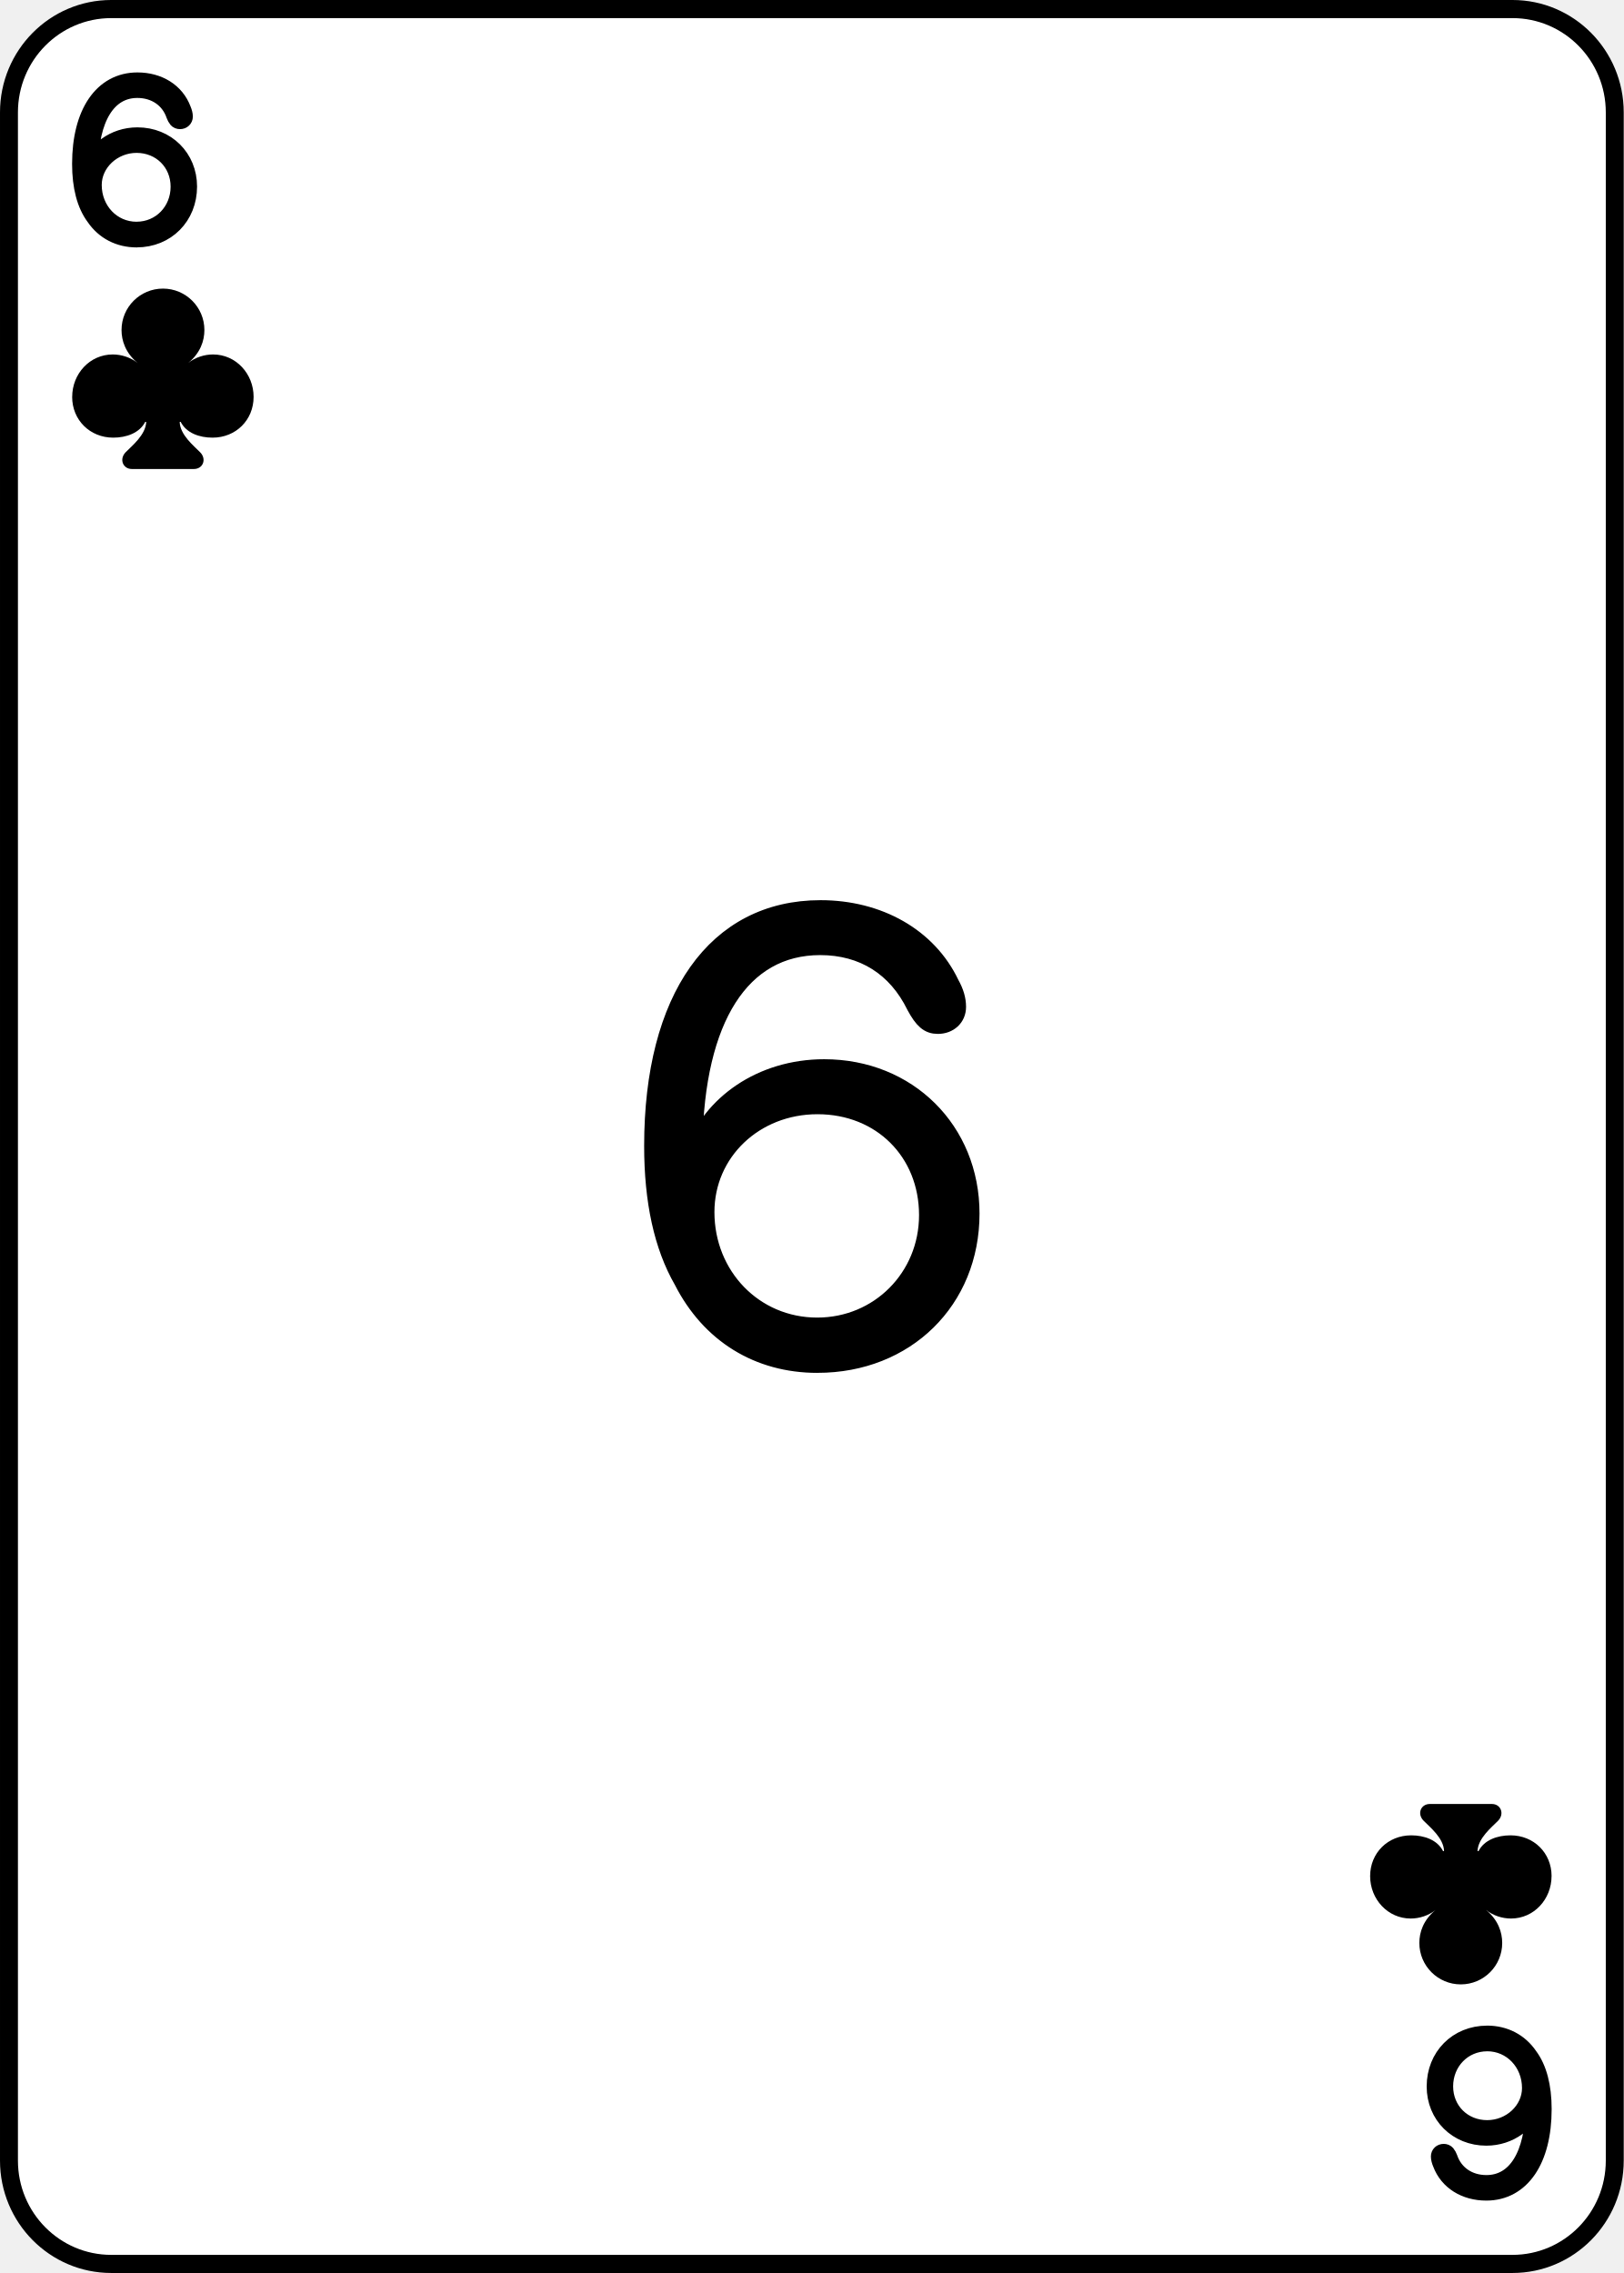
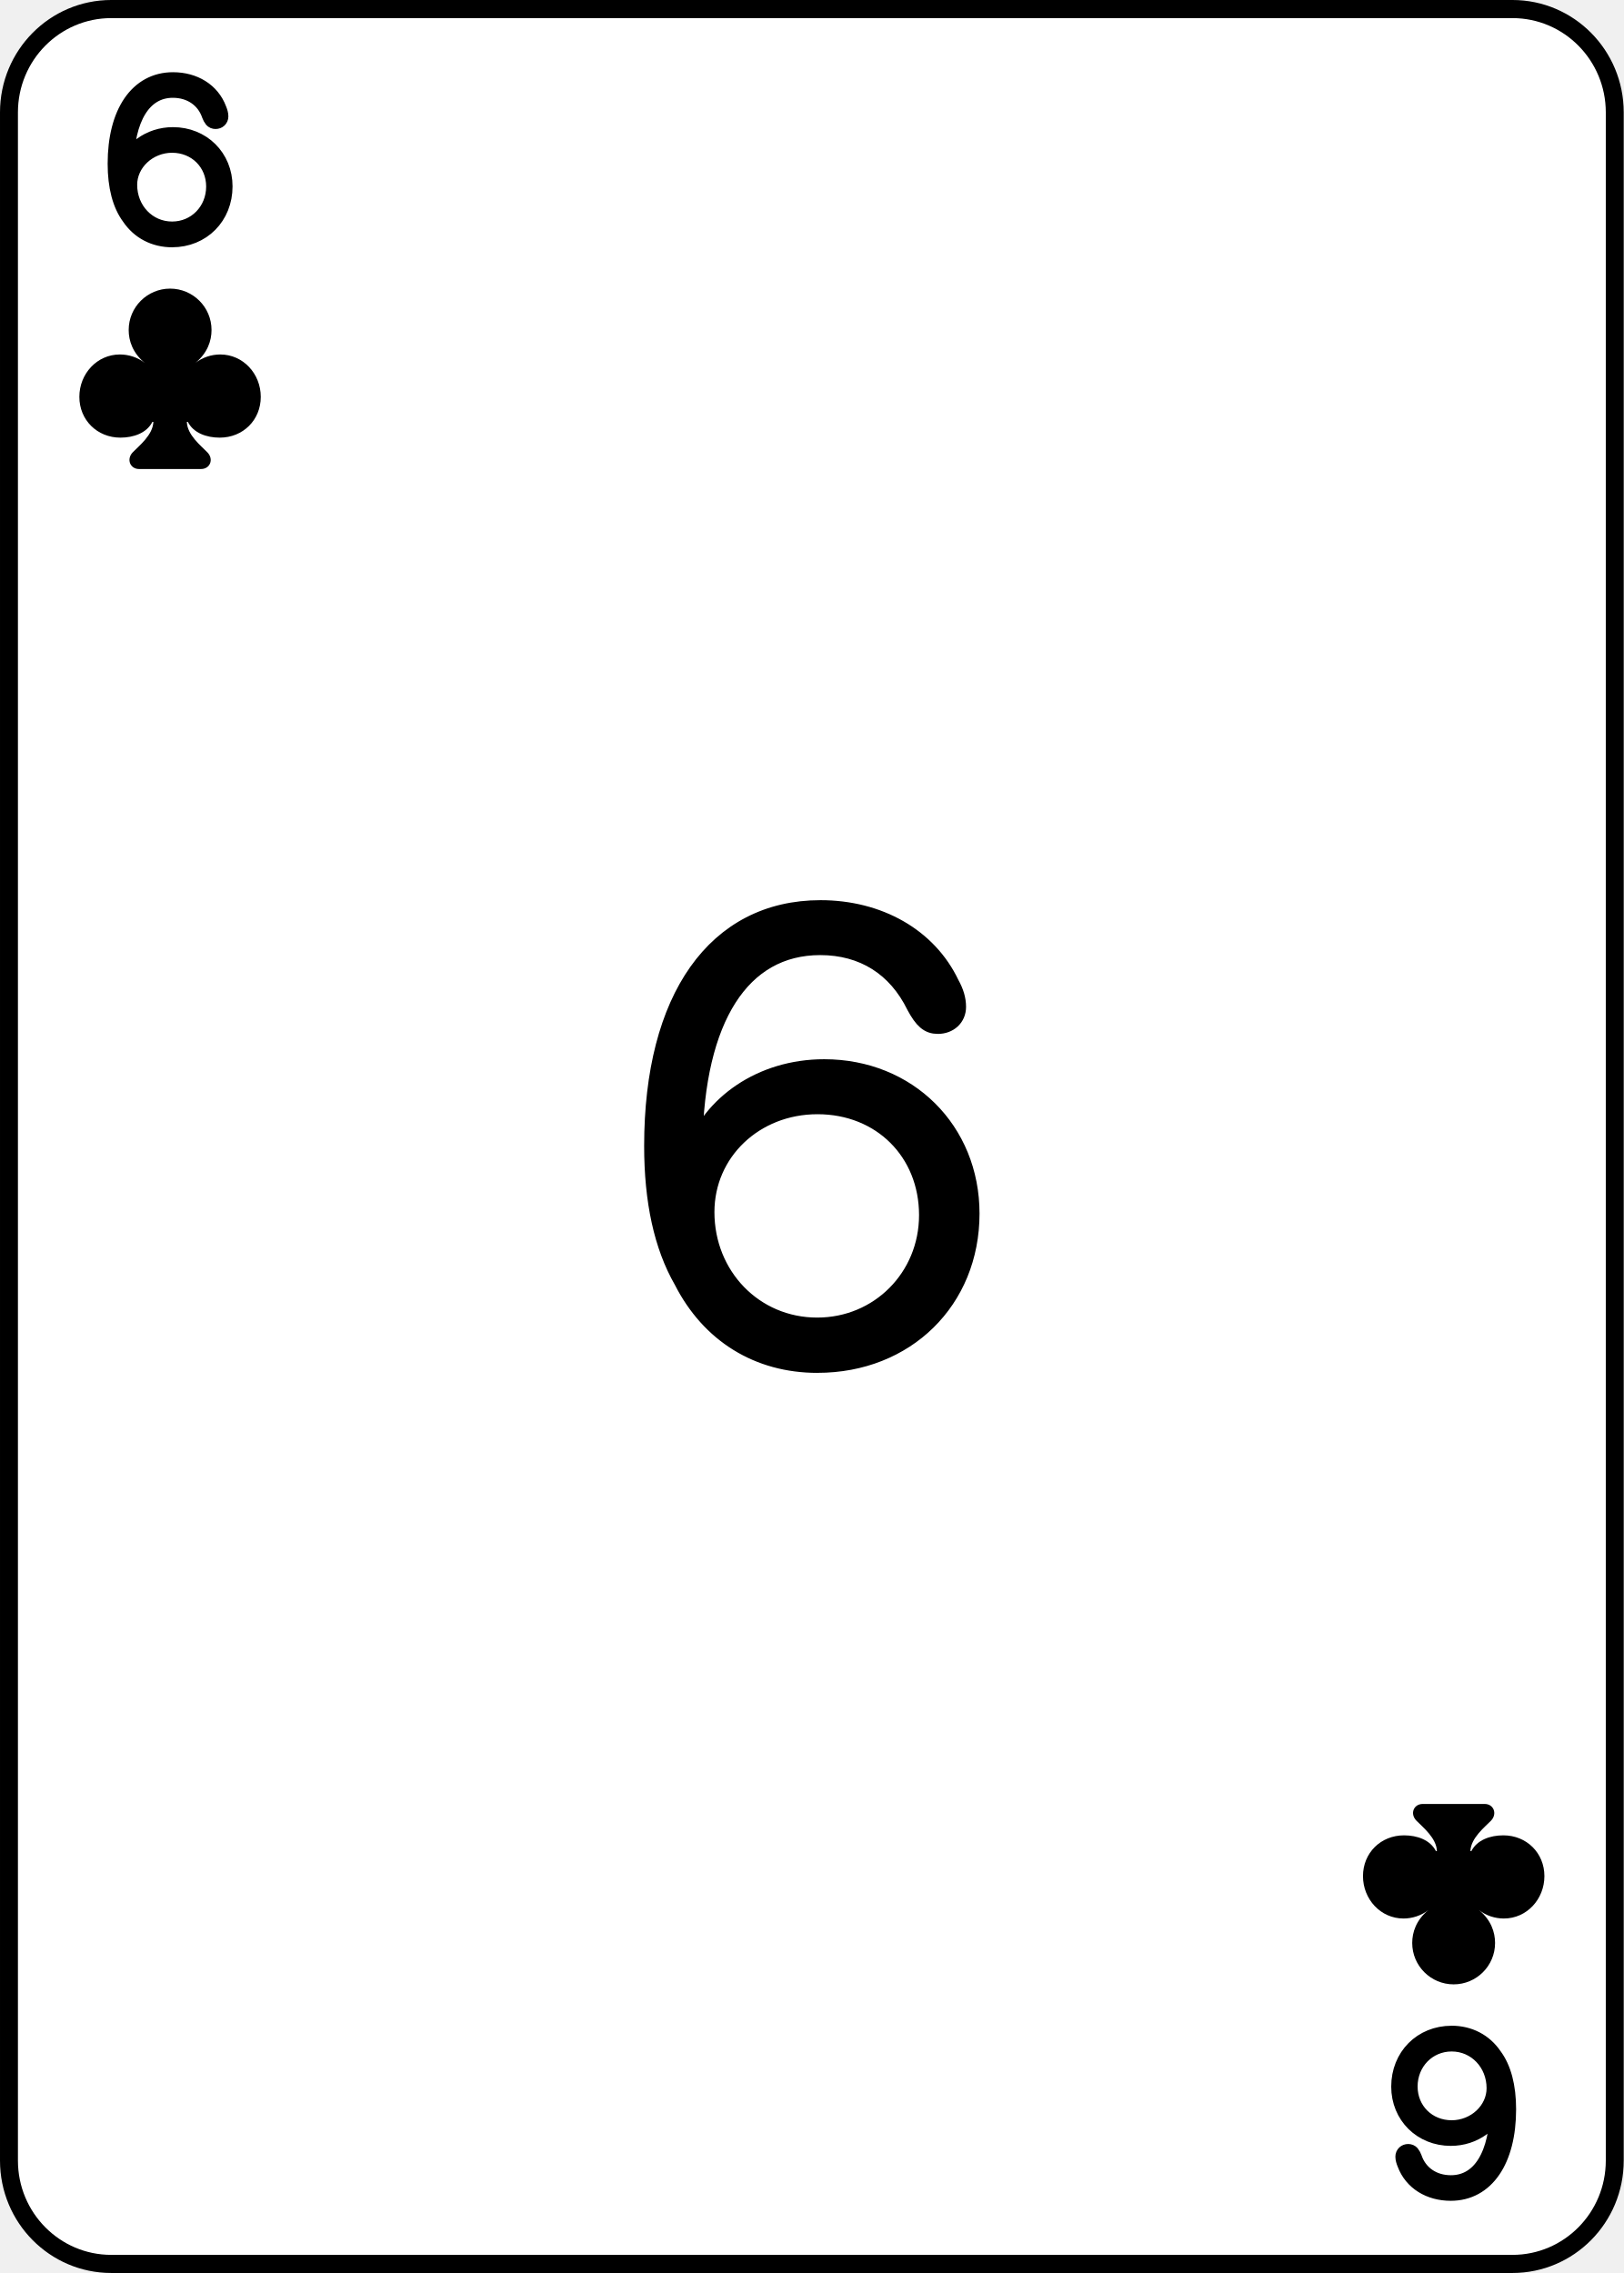
<svg xmlns="http://www.w3.org/2000/svg" width="180" height="252" viewBox="0 0 47.625 66.675" version="1.1" id="svg1" xml:space="preserve">
  <defs id="defs1" />
  <g id="layer6" transform="matrix(0.9999891,0,0,1.01019,-238.1229,-0.00209528)">
    <path style="fill:#ffffff;fill-opacity:1;stroke:#000000;stroke-width:0.526;stroke-linecap:round;stroke-linejoin:round;stroke-dasharray:none" id="rect1-2" width="47.099" height="65.476" x="0.261" y="0.265" d="M 3.261,0.265 H 44.36 a 3,3 45 0 1 3,3 V 62.741 a 3,3 135 0 1 -3,3 H 3.261 a 3,3 45 0 1 -3,-3 V 3.265 A 3,3 135 0 1 3.261,0.265 Z" transform="translate(238.1276,-2.9988694e-5)" />
    <path style="font-weight:300;font-size:18.252px;font-family:'SF Pro Rounded';-inkscape-font-specification:'SF Pro Rounded Light';letter-spacing:-7.108px;word-spacing:0px;stroke:#000000;stroke-width:0.526;stroke-linecap:round;stroke-linejoin:round" d="m 260.777,39.806 c 2.576,0 4.465,-1.854 4.465,-4.385 0,-2.424 -1.827,-4.242 -4.269,-4.242 -1.845,0 -3.297,1.061 -3.788,2.442 h -0.027 c 0,-0.053 0,-0.152 0,-0.223 0.053,-3.672 1.39,-5.784 3.698,-5.784 1.257,0 2.228,0.615 2.781,1.747 0.223,0.41 0.383,0.553 0.651,0.553 0.321,0 0.561,-0.214 0.561,-0.526 0,-0.214 -0.062,-0.428 -0.196,-0.668 -0.651,-1.372 -2.094,-2.183 -3.788,-2.183 -3.048,0 -4.884,2.593 -4.884,6.907 0,1.613 0.285,2.923 0.864,3.93 0.793,1.56 2.201,2.433 3.93,2.433 z m -0.009,-1.087 c -1.845,0 -3.262,-1.479 -3.262,-3.342 0,-1.756 1.435,-3.119 3.271,-3.119 1.863,0 3.226,1.364 3.226,3.208 0,1.818 -1.426,3.253 -3.235,3.253 z" id="text3-8-1-1-3-3" transform="scale(1.005087,0.9949383)" aria-label="6" />
-     <path d="m 240.909,6.959 c 0.861,0 1.499,-0.645 1.499,-1.512 0,-0.836 -0.635,-1.465 -1.478,-1.465 -0.676,0 -1.243,0.426 -1.391,1.009 h -0.012 c 0,-0.028 -0.003,-0.086 -0.003,-0.126 0.009,-1.422 0.528,-2.267 1.404,-2.267 0.524,0 0.941,0.287 1.101,0.753 0.049,0.12 0.077,0.157 0.145,0.157 0.065,0 0.111,-0.043 0.111,-0.105 0,-0.056 -0.018,-0.123 -0.049,-0.197 -0.194,-0.521 -0.694,-0.827 -1.305,-0.827 -1.012,0 -1.644,0.925 -1.644,2.406 0,0.666 0.139,1.188 0.407,1.546 0.275,0.404 0.706,0.629 1.215,0.629 z m -0.003,-0.222 c -0.722,0 -1.28,-0.592 -1.28,-1.336 0,-0.657 0.583,-1.2 1.28,-1.2 0.713,0 1.256,0.54 1.256,1.249 0,0.722 -0.549,1.286 -1.256,1.286 z" id="text1-4-8-9-6-8" style="font-weight:200;font-size:6.318px;font-family:'SF Pro Rounded';-inkscape-font-specification:'SF Pro Rounded, Ultra-Light';letter-spacing:-7.108px;word-spacing:0px;stroke:#000000;stroke-width:0.526;stroke-linecap:round;stroke-linejoin:round" transform="scale(1.005087,0.9949383)" aria-label="6" />
-     <path d="m -280.316,-59.384 c 0.861,0 1.499,-0.645 1.499,-1.512 0,-0.836 -0.635,-1.465 -1.478,-1.465 -0.676,0 -1.243,0.426 -1.391,1.009 h -0.012 c 0,-0.028 -0.003,-0.086 -0.003,-0.126 0.009,-1.422 0.528,-2.267 1.404,-2.267 0.524,0 0.941,0.287 1.101,0.753 0.049,0.12 0.077,0.157 0.145,0.157 0.065,0 0.111,-0.043 0.111,-0.105 0,-0.056 -0.018,-0.123 -0.049,-0.197 -0.194,-0.521 -0.694,-0.827 -1.305,-0.827 -1.012,0 -1.644,0.925 -1.644,2.406 0,0.666 0.139,1.188 0.407,1.546 0.275,0.404 0.706,0.629 1.215,0.629 z m -0.003,-0.222 c -0.722,0 -1.28,-0.592 -1.28,-1.336 0,-0.657 0.583,-1.2 1.28,-1.2 0.713,0 1.256,0.54 1.256,1.249 0,0.722 -0.549,1.286 -1.256,1.286 z" id="text1-4-8-9-6-8-6" style="font-weight:200;font-size:6.318px;font-family:'SF Pro Rounded';-inkscape-font-specification:'SF Pro Rounded, Ultra-Light';letter-spacing:-7.108px;word-spacing:0px;stroke:#000000;stroke-width:0.526;stroke-linecap:round;stroke-linejoin:round" transform="scale(-1.005087,-0.9949383)" aria-label="6" />
-     <path d="m 239.026,11.585 c 0,0.677 0.521,1.19 1.198,1.19 0.384,0 0.767,-0.134 0.934,-0.46 h 0.029 c -0.015,0.38 -0.413,0.695 -0.601,0.887 -0.195,0.203 -0.076,0.488 0.181,0.488 h 1.813 c 0.261,0 0.38,-0.286 0.181,-0.488 -0.188,-0.192 -0.586,-0.507 -0.597,-0.887 h 0.029 c 0.166,0.326 0.546,0.46 0.93,0.46 0.68,0 1.198,-0.514 1.198,-1.19 0,-0.673 -0.514,-1.238 -1.183,-1.238 -0.253,0 -0.517,0.083 -0.727,0.25 0.358,-0.293 0.474,-0.651 0.474,-0.963 0,-0.669 -0.543,-1.209 -1.209,-1.209 -0.666,0 -1.209,0.539 -1.209,1.209 0,0.311 0.116,0.669 0.47,0.963 -0.206,-0.166 -0.474,-0.25 -0.727,-0.25 -0.669,0 -1.183,0.564 -1.183,1.238 z" id="text3-7-0-5-9-3" style="font-weight:300;font-size:7.411px;line-height:0;font-family:'SF Pro Rounded';-inkscape-font-specification:'SF Pro Rounded Light';letter-spacing:0px;word-spacing:0px;text-orientation:upright;stroke-width:0.526;stroke-linecap:round" transform="scale(1.005087,0.9949383)" aria-label="♣" />
-     <path d="m -282.199,-54.757 c 0,0.677 0.521,1.19 1.198,1.19 0.384,0 0.767,-0.134 0.934,-0.46 h 0.029 c -0.015,0.38 -0.413,0.695 -0.601,0.887 -0.195,0.203 -0.076,0.488 0.181,0.488 h 1.813 c 0.261,0 0.38,-0.286 0.181,-0.488 -0.188,-0.192 -0.586,-0.507 -0.597,-0.887 h 0.029 c 0.166,0.326 0.546,0.46 0.93,0.46 0.68,0 1.198,-0.514 1.198,-1.19 0,-0.673 -0.514,-1.238 -1.183,-1.238 -0.253,0 -0.517,0.083 -0.727,0.25 0.358,-0.293 0.474,-0.651 0.474,-0.963 0,-0.669 -0.543,-1.209 -1.209,-1.209 -0.666,0 -1.209,0.539 -1.209,1.209 0,0.311 0.116,0.669 0.47,0.963 -0.206,-0.166 -0.474,-0.25 -0.727,-0.25 -0.669,0 -1.183,0.564 -1.183,1.238 z" id="text3-6-6-0-9-0-7" style="font-weight:300;font-size:7.411px;line-height:0;font-family:'SF Pro Rounded';-inkscape-font-specification:'SF Pro Rounded Light';letter-spacing:0px;word-spacing:0px;text-orientation:upright;stroke-width:0.526;stroke-linecap:round" transform="scale(-1.005087,-0.9949383)" aria-label="♣" />
+     <path d="m 243.176,6.919 c 0.865,0 1.507,-0.641 1.507,-1.504 0,-0.832 -0.639,-1.458 -1.485,-1.458 -0.679,0 -1.25,0.424 -1.398,1.004 h -0.012 c 0,-0.028 -0.003,-0.086 -0.003,-0.126 0.009,-1.415 0.53,-2.256 1.411,-2.256 0.527,0 0.946,0.285 1.107,0.749 0.05,0.12 0.077,0.157 0.146,0.157 0.065,0 0.112,-0.043 0.112,-0.104 0,-0.055 -0.019,-0.123 -0.05,-0.196 -0.195,-0.519 -0.698,-0.823 -1.312,-0.823 -1.017,0 -1.653,0.921 -1.653,2.394 0,0.663 0.14,1.182 0.409,1.538 0.276,0.402 0.71,0.626 1.222,0.626 z m -0.003,-0.221 c -0.726,0 -1.287,-0.589 -1.287,-1.329 0,-0.654 0.586,-1.194 1.287,-1.194 0.716,0 1.262,0.537 1.262,1.243 0,0.718 -0.552,1.28 -1.262,1.28 z" id="text1-4-8-9-6-8" style="font-weight:200;font-size:6.318px;font-family:'SF Pro Rounded';-inkscape-font-specification:'SF Pro Rounded, Ultra-Light';letter-spacing:-7.108px;word-spacing:0px;stroke:#000000;stroke-width:0.526;stroke-linecap:round;stroke-linejoin:round" aria-label="6" />
+     <path d="m 280.701,59.088 c -0.865,0 -1.507,0.641 -1.507,1.504 0,0.832 0.639,1.458 1.485,1.458 0.679,0 1.25,-0.424 1.398,-1.004 h 0.012 c 0,0.028 0.003,0.086 0.003,0.126 -0.009,1.415 -0.53,2.256 -1.411,2.256 -0.527,0 -0.946,-0.285 -1.107,-0.749 -0.05,-0.12 -0.077,-0.157 -0.146,-0.157 -0.065,0 -0.112,0.043 -0.112,0.104 0,0.055 0.019,0.123 0.05,0.196 0.195,0.519 0.698,0.823 1.312,0.823 1.017,0 1.653,-0.921 1.653,-2.394 0,-0.663 -0.14,-1.182 -0.409,-1.538 -0.276,-0.402 -0.71,-0.626 -1.222,-0.626 z m 0.003,0.221 c 0.726,0 1.287,0.589 1.287,1.329 0,0.654 -0.586,1.194 -1.287,1.194 -0.716,0 -1.262,-0.537 -1.262,-1.243 0,-0.718 0.552,-1.28 1.262,-1.28 z" id="text1-4-8-9-6-8-6" style="font-weight:200;font-size:6.318px;font-family:'SF Pro Rounded';-inkscape-font-specification:'SF Pro Rounded, Ultra-Light';letter-spacing:-7.108px;word-spacing:0px;stroke:#000000;stroke-width:0.526;stroke-linecap:round;stroke-linejoin:round" aria-label="6" />
+     <path d="m 240.453,11.526 c 0,0.673 0.524,1.184 1.204,1.184 0.386,0 0.771,-0.133 0.938,-0.457 h 0.029 c -0.015,0.378 -0.415,0.691 -0.604,0.882 -0.196,0.202 -0.076,0.486 0.182,0.486 h 1.822 c 0.262,0 0.382,-0.284 0.182,-0.486 -0.189,-0.191 -0.589,-0.504 -0.6,-0.882 h 0.029 c 0.167,0.324 0.549,0.457 0.935,0.457 0.684,0 1.204,-0.511 1.204,-1.184 0,-0.67 -0.516,-1.231 -1.189,-1.231 -0.255,0 -0.52,0.083 -0.731,0.248 0.36,-0.292 0.476,-0.648 0.476,-0.958 0,-0.666 -0.546,-1.202 -1.215,-1.202 -0.669,0 -1.215,0.536 -1.215,1.202 0,0.31 0.116,0.666 0.473,0.958 -0.207,-0.166 -0.476,-0.248 -0.731,-0.248 -0.673,0 -1.189,0.562 -1.189,1.231 z" id="text3-7-0-5-9-3" style="font-weight:300;font-size:7.411px;line-height:0;font-family:'SF Pro Rounded';-inkscape-font-specification:'SF Pro Rounded Light';letter-spacing:0px;word-spacing:0px;text-orientation:upright;stroke-width:0.526;stroke-linecap:round" aria-label="♣" />
+     <path d="m 283.424,54.48 c 0,-0.673 -0.524,-1.184 -1.204,-1.184 -0.386,0 -0.771,0.133 -0.938,0.457 h -0.029 c 0.015,-0.378 0.415,-0.691 0.604,-0.882 0.196,-0.202 0.076,-0.486 -0.182,-0.486 h -1.822 c -0.262,0 -0.382,0.284 -0.182,0.486 0.189,0.191 0.589,0.504 0.6,0.882 h -0.029 c -0.167,-0.324 -0.549,-0.457 -0.935,-0.457 -0.684,0 -1.204,0.511 -1.204,1.184 0,0.67 0.516,1.231 1.189,1.231 0.255,0 0.52,-0.083 0.731,-0.248 -0.36,0.292 -0.476,0.648 -0.476,0.958 0,0.666 0.546,1.202 1.215,1.202 0.669,0 1.215,-0.536 1.215,-1.202 0,-0.31 -0.116,-0.666 -0.473,-0.958 0.207,0.166 0.476,0.248 0.731,0.248 0.673,0 1.189,-0.562 1.189,-1.231 z" id="text3-6-6-0-9-0-7" style="font-weight:300;font-size:7.411px;line-height:0;font-family:'SF Pro Rounded';-inkscape-font-specification:'SF Pro Rounded Light';letter-spacing:0px;word-spacing:0px;text-orientation:upright;stroke-width:0.526;stroke-linecap:round" aria-label="♣" />
  </g>
</svg>
